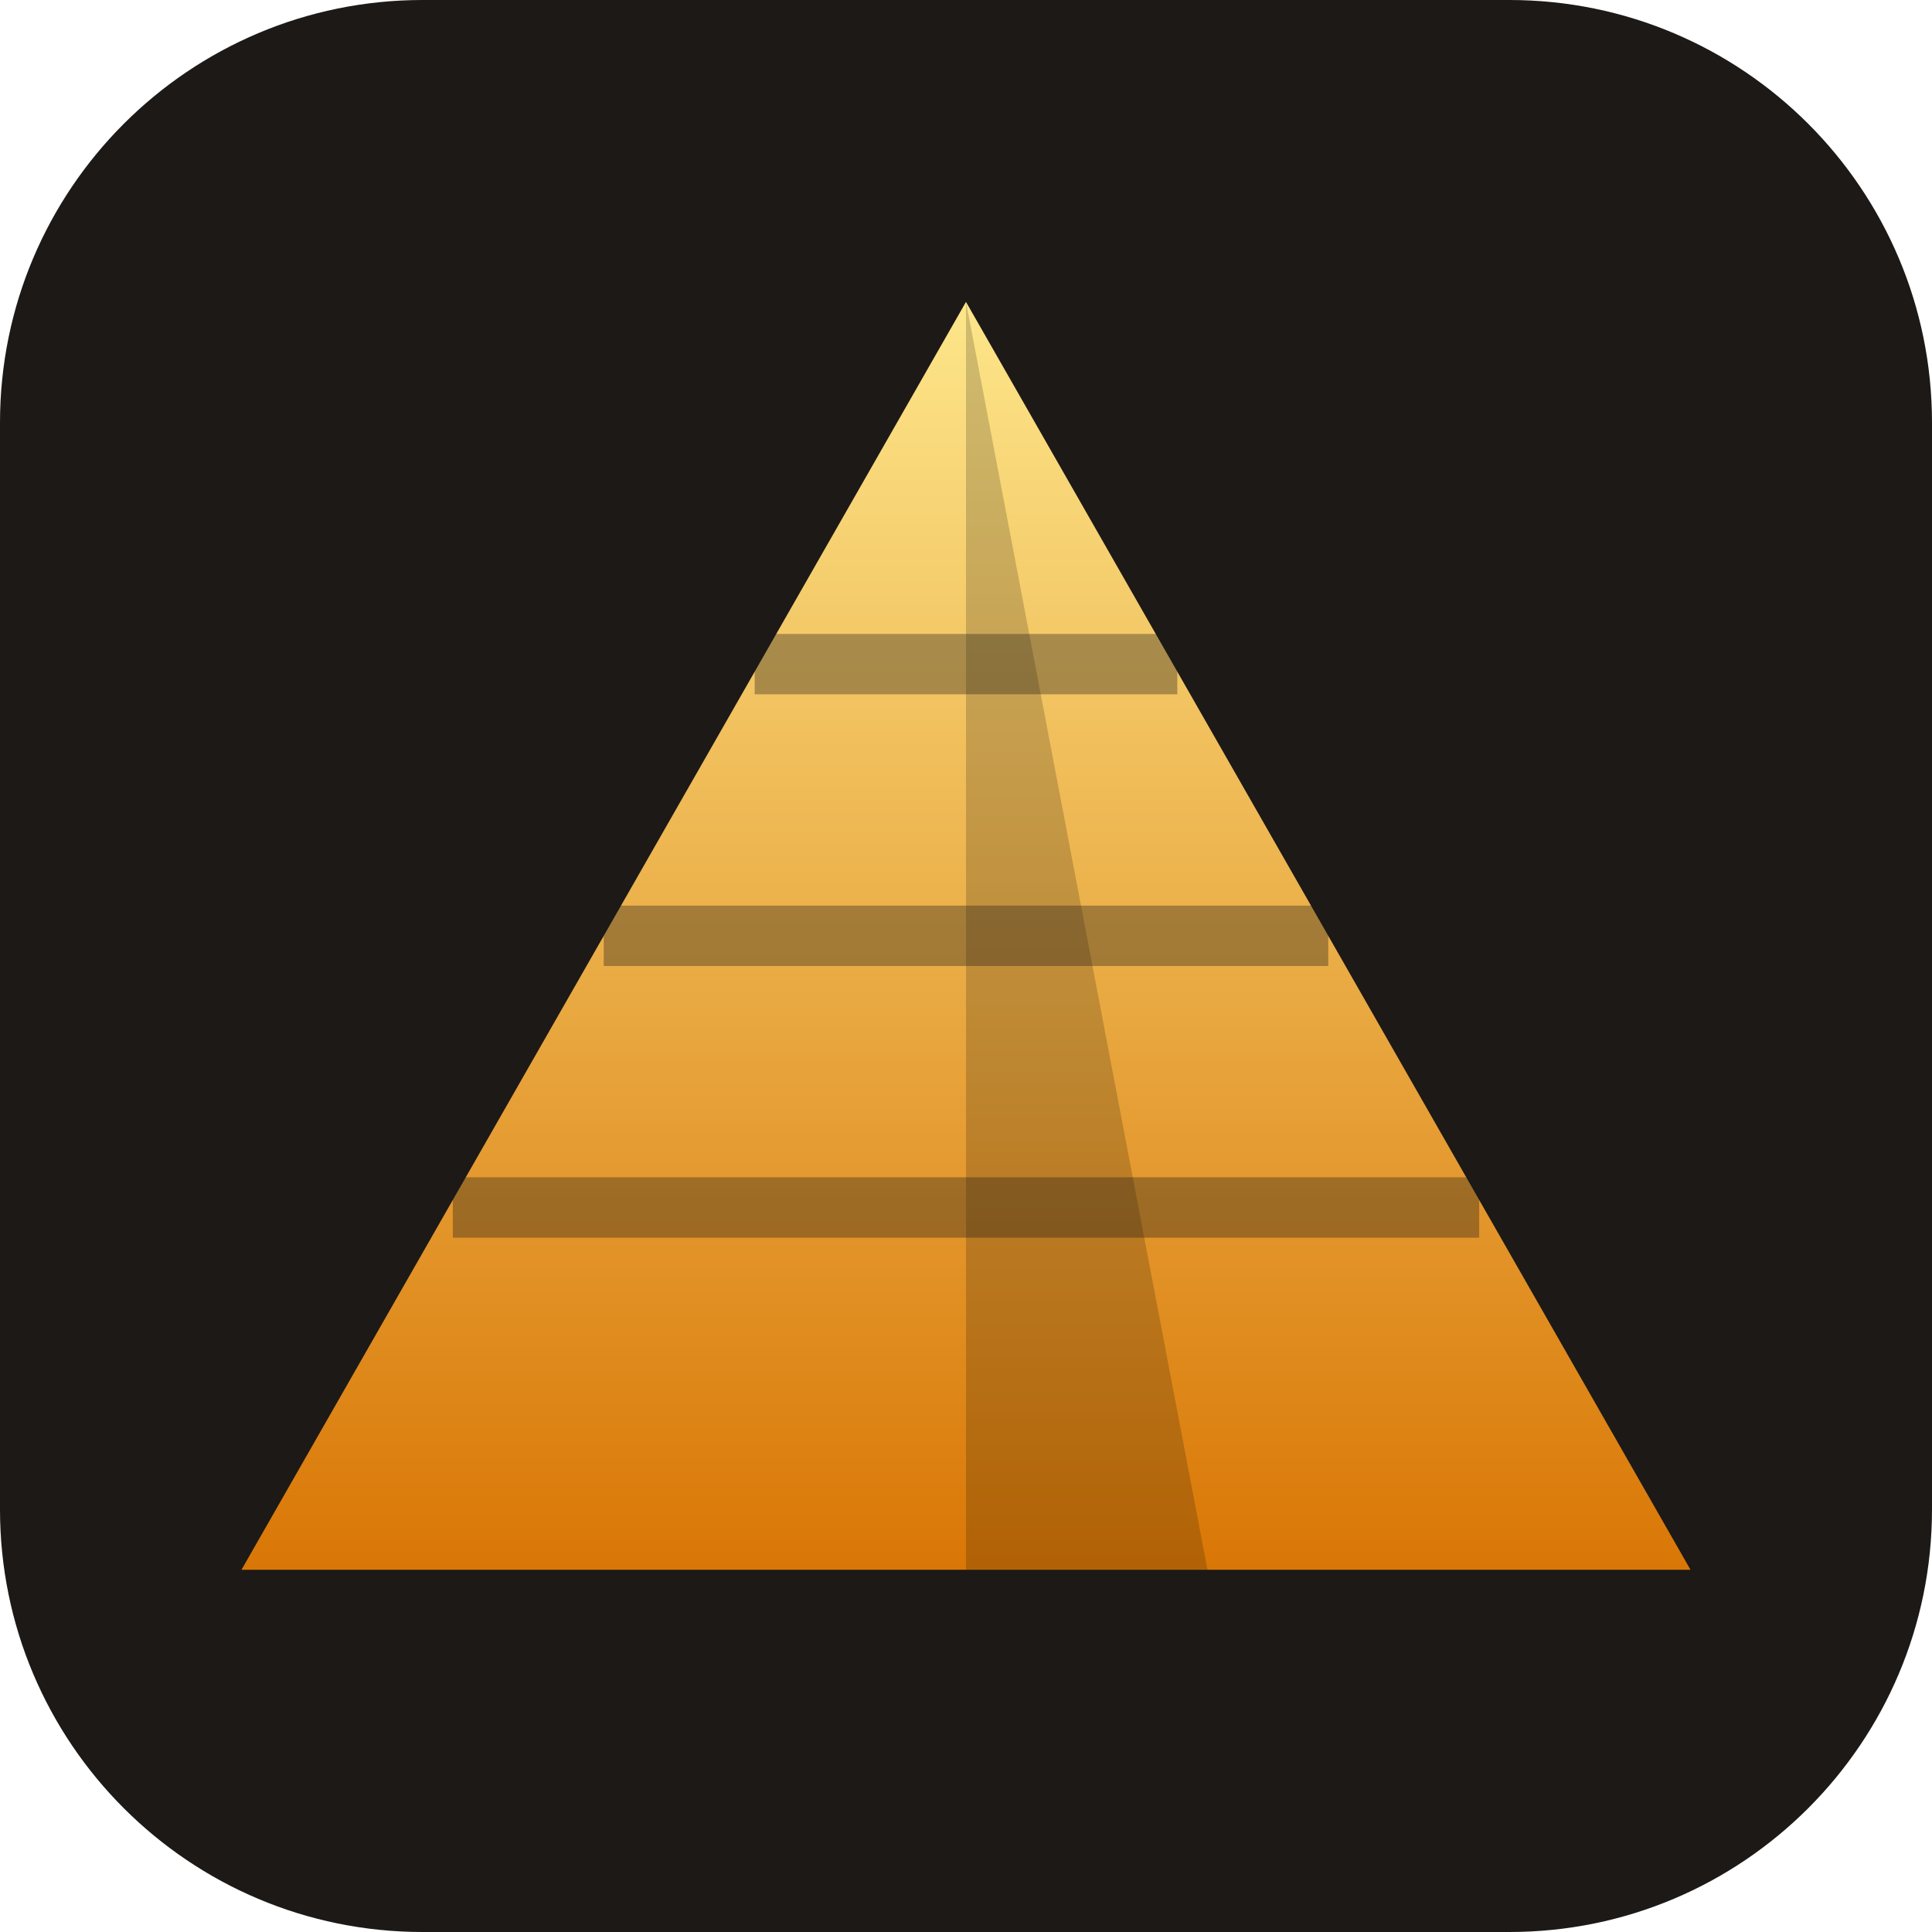
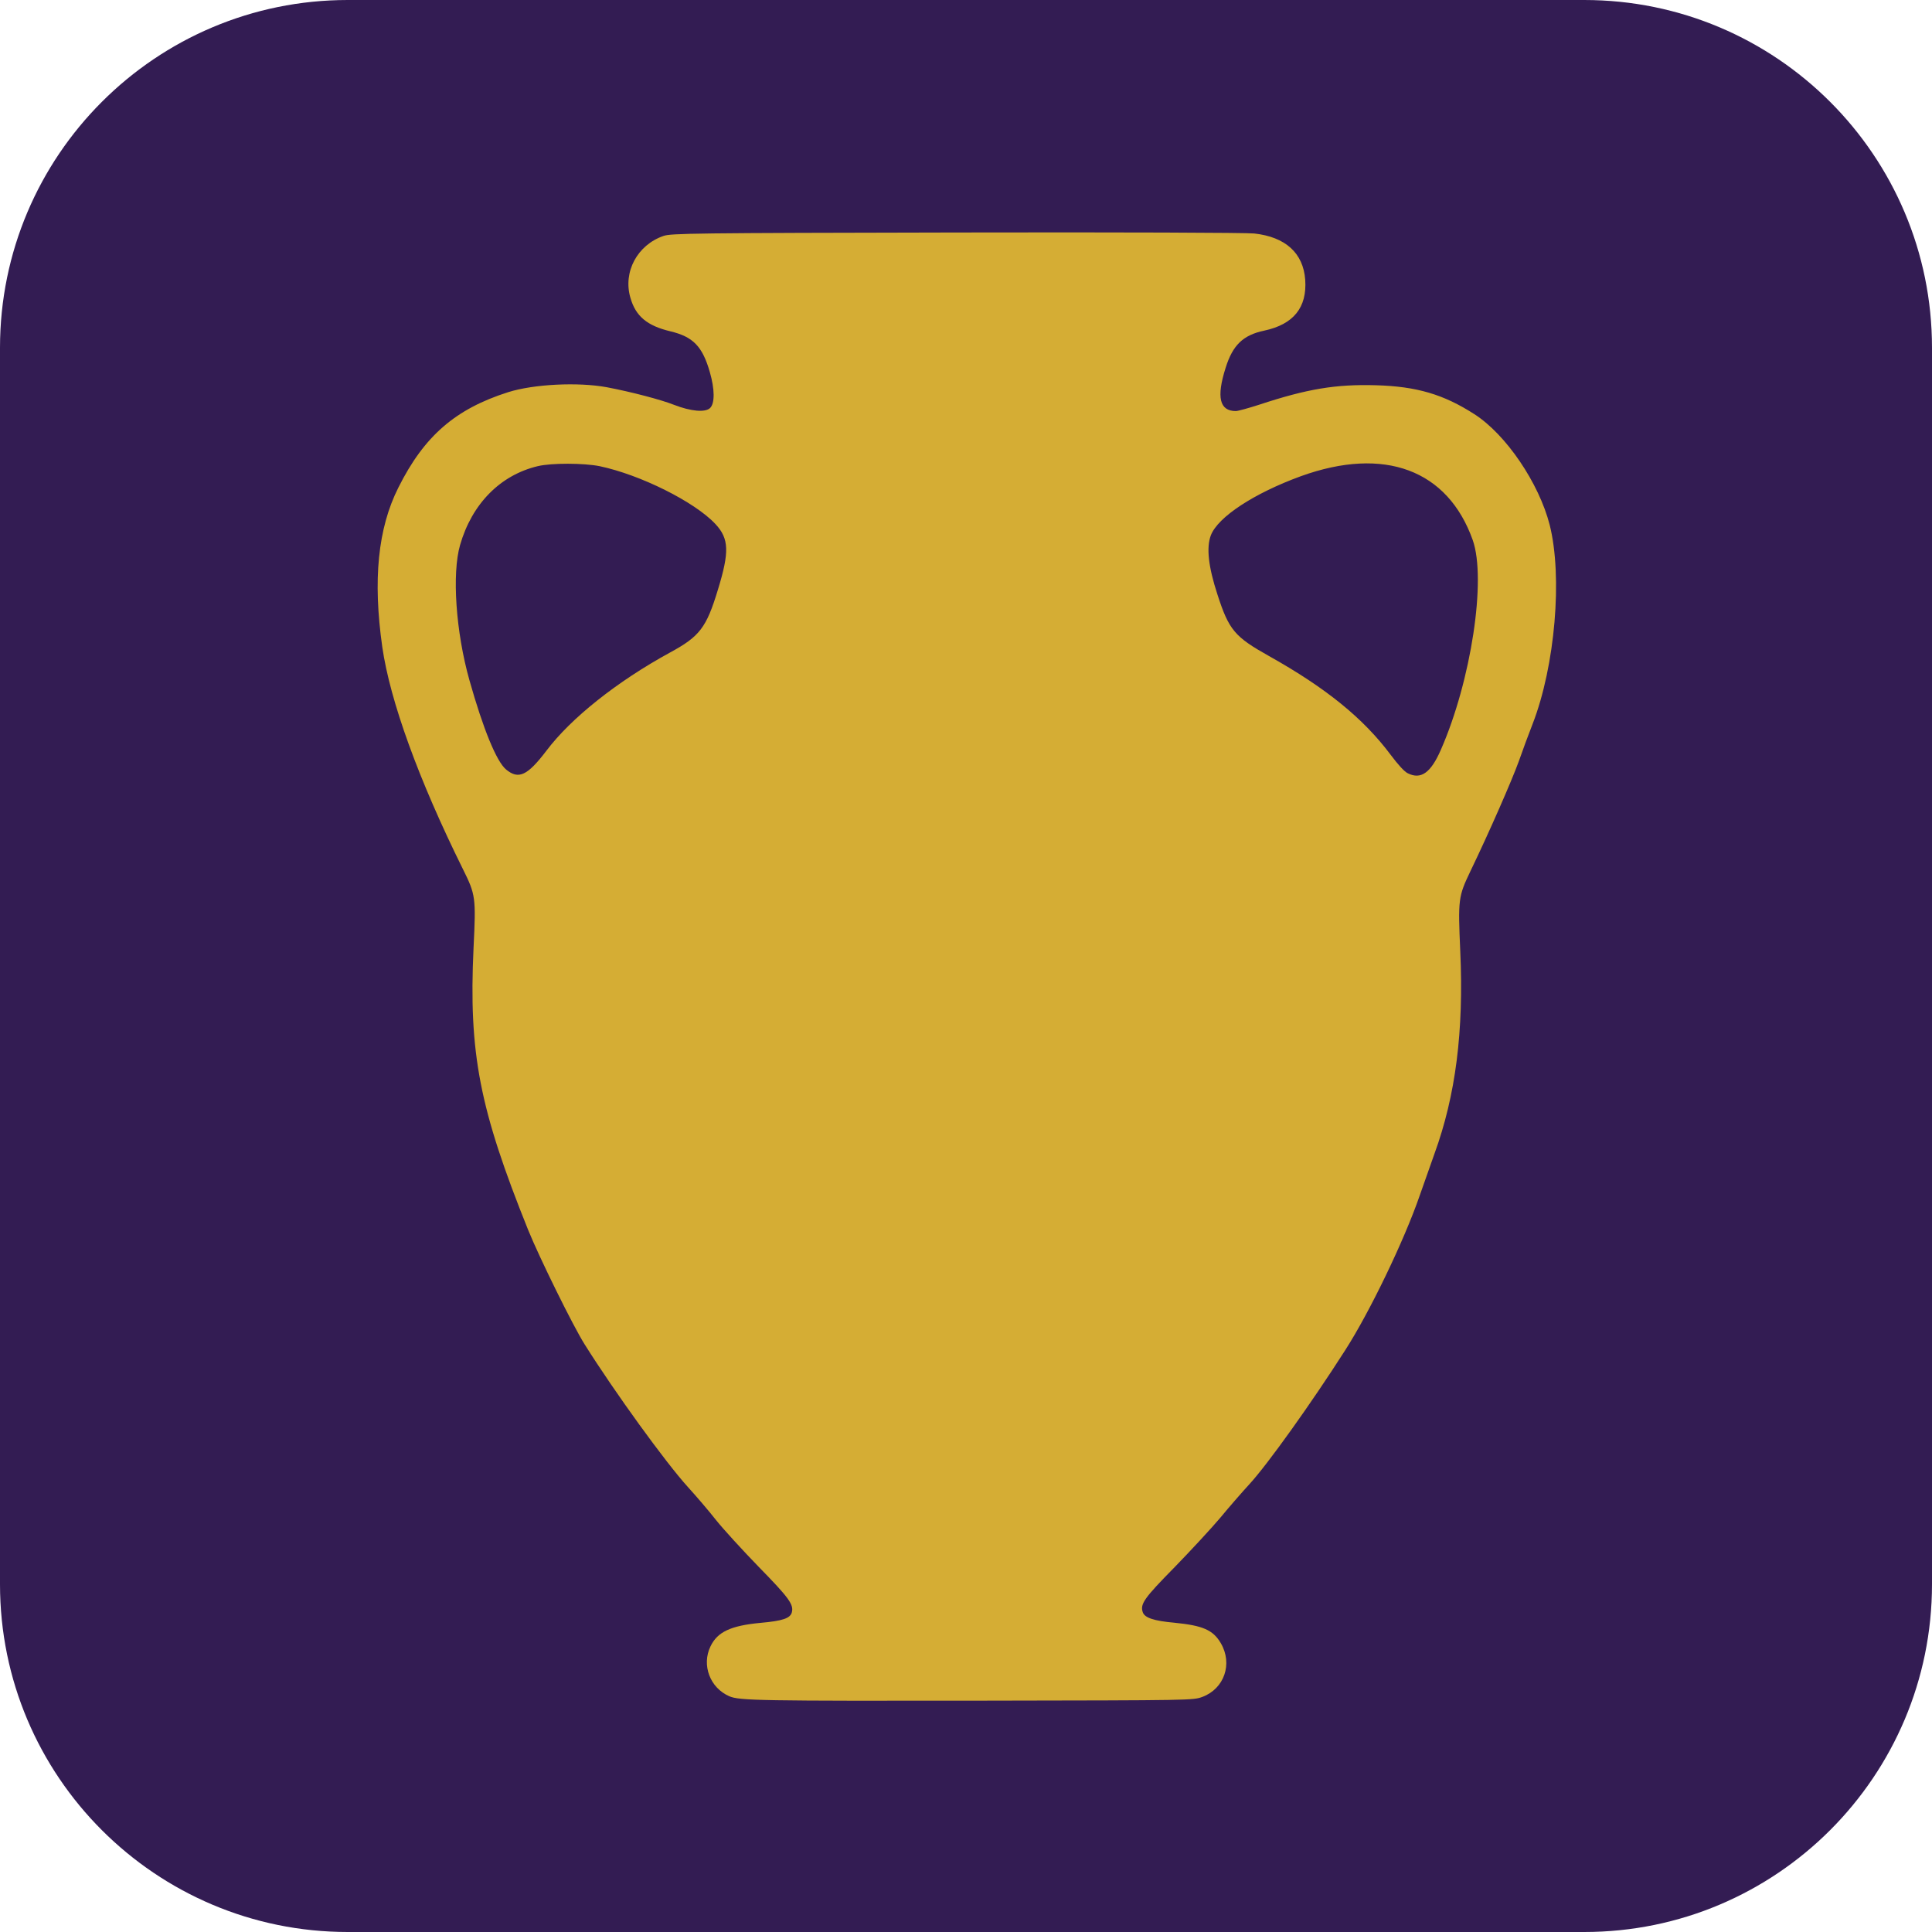
- <svg xmlns="http://www.w3.org/2000/svg" viewBox="0 0 64 64">
-   <defs>
-     <linearGradient id="g" x1="0" y1="0" x2="0" y2="1">
-       <stop offset="0" stop-color="#fde68a" />
-       <stop offset="1" stop-color="#d97706" />
-     </linearGradient>
-   </defs>
-   <rect width="64" height="64" rx="14" fill="#1c1917" />
-   <path d="M32 10 56 52H8Z" fill="url(#g)" />
-   <path d="M32 10 40 52H32Z" fill="#000" opacity=".18" />
-   <path d="M15 40h34M20 31h24M25 22h14" stroke="#1c1917" stroke-width="2" opacity=".35" />
+ <svg xmlns="http://www.w3.org/2000/svg" viewBox="0.0 44.0 1175.0 1175.0">
+   <rect x="0.0" y="44.0" width="1175.0" height="1175.0" rx="211.5" fill="#331c53" />
+   <path fill="#d5ad34" fill-rule="evenodd" d="M731.3 1076.0C744.6 1071.0 749.8 1055.9 742.5 1043.4C737.8 1035.3 731.5 1032.6 714.2 1030.9C701.8 1029.8 696.1 1027.9 695.0 1024.5C693.3 1019.5 695.9 1015.9 714.4 997.1C724.4 986.8 736.9 973.3 742.2 967.0C747.4 960.7 755.4 951.5 760.0 946.5C770.9 934.6 797.2 897.9 818.1 865.2C832.9 842.2 853.9 798.7 863.4 771.2C866.4 762.6 870.5 751.1 872.4 745.7C885.3 710.3 890.3 671.2 888.1 622.5C886.7 590.9 886.9 589.3 894.2 574.0C906.1 549.3 919.5 518.6 923.7 507.0C926.1 500.1 929.9 489.9 932.1 484.3C945.8 449.0 950.4 394.7 942.5 363.3C936.0 337.8 915.9 308.2 896.7 295.9C877.9 283.8 861.5 279.0 836.8 278.3C812.4 277.6 795.0 280.5 765.9 290.1C759.4 292.2 752.9 294.0 751.6 294.0C741.7 294.0 739.7 285.6 745.4 267.7C749.7 253.9 756.0 247.8 768.8 245.1C786.7 241.3 795.0 231.0 793.8 214.1C792.6 197.9 781.8 188.1 762.8 186.0C758.0 185.5 682.7 185.2 581.5 185.4C421.1 185.7 408.1 185.9 403.5 187.5C387.6 193.0 378.8 209.4 383.4 225.1C386.6 236.3 393.5 242.1 407.7 245.5C421.5 248.8 427.2 254.6 431.7 270.3C434.7 280.7 434.8 289.2 431.9 292.1C429.0 295.0 420.2 294.2 409.9 290.2C402.1 287.1 383.8 282.3 369.0 279.5C351.6 276.3 324.7 277.6 309.1 282.5C277.0 292.7 258.0 309.1 242.3 340.5C229.8 365.3 226.7 396.7 232.5 437.5C237.2 470.2 254.6 518.2 281.5 572.5C289.3 588.2 289.5 589.7 288.0 620.5C285.0 684.8 291.6 718.4 321.2 792.0C328.0 808.8 348.5 850.4 355.5 861.5C373.9 890.8 404.8 933.4 418.3 948.3C423.4 953.9 431.2 963.0 435.5 968.5C439.9 974.0 451.6 986.8 461.5 997.0C479.7 1015.6 482.8 1019.8 481.6 1024.5C480.7 1028.2 476.1 1029.8 462.4 1031.0C444.4 1032.7 436.3 1036.5 432.1 1045.3C426.6 1056.7 431.8 1070.5 443.5 1075.6C449.6 1078.3 461.9 1078.5 599.6 1078.3C725.3 1078.1 725.6 1078.1 731.3 1076.0ZM856.2 514.3C854.2 513.4 850.2 509.0 845.8 503.1C829.2 480.9 806.6 462.5 771.8 443.0C750.9 431.3 747.4 427.2 740.4 405.5C734.9 388.7 733.6 377.0 736.4 369.6C740.7 358.4 762.7 344.0 791.2 333.6C841.9 315.3 880.5 329.7 895.7 372.5C904.1 396.4 894.7 458.1 876.3 500.0C870.2 514.0 864.2 518.3 856.2 514.3ZM307.8 512.0C302.0 507.2 293.9 487.5 285.5 457.7C277.2 428.3 274.8 392.9 279.8 375.5C287.0 350.4 304.3 332.9 327.1 327.5C335.5 325.5 354.9 325.6 364.6 327.5C389.4 332.7 422.5 349.2 435.1 362.7C443.4 371.6 443.7 379.6 436.6 402.7C429.6 425.8 425.5 431.1 407.4 440.9C375.2 458.5 347.2 480.8 332.3 500.6C320.8 515.7 315.4 518.3 307.8 512.0Z" />
</svg>
